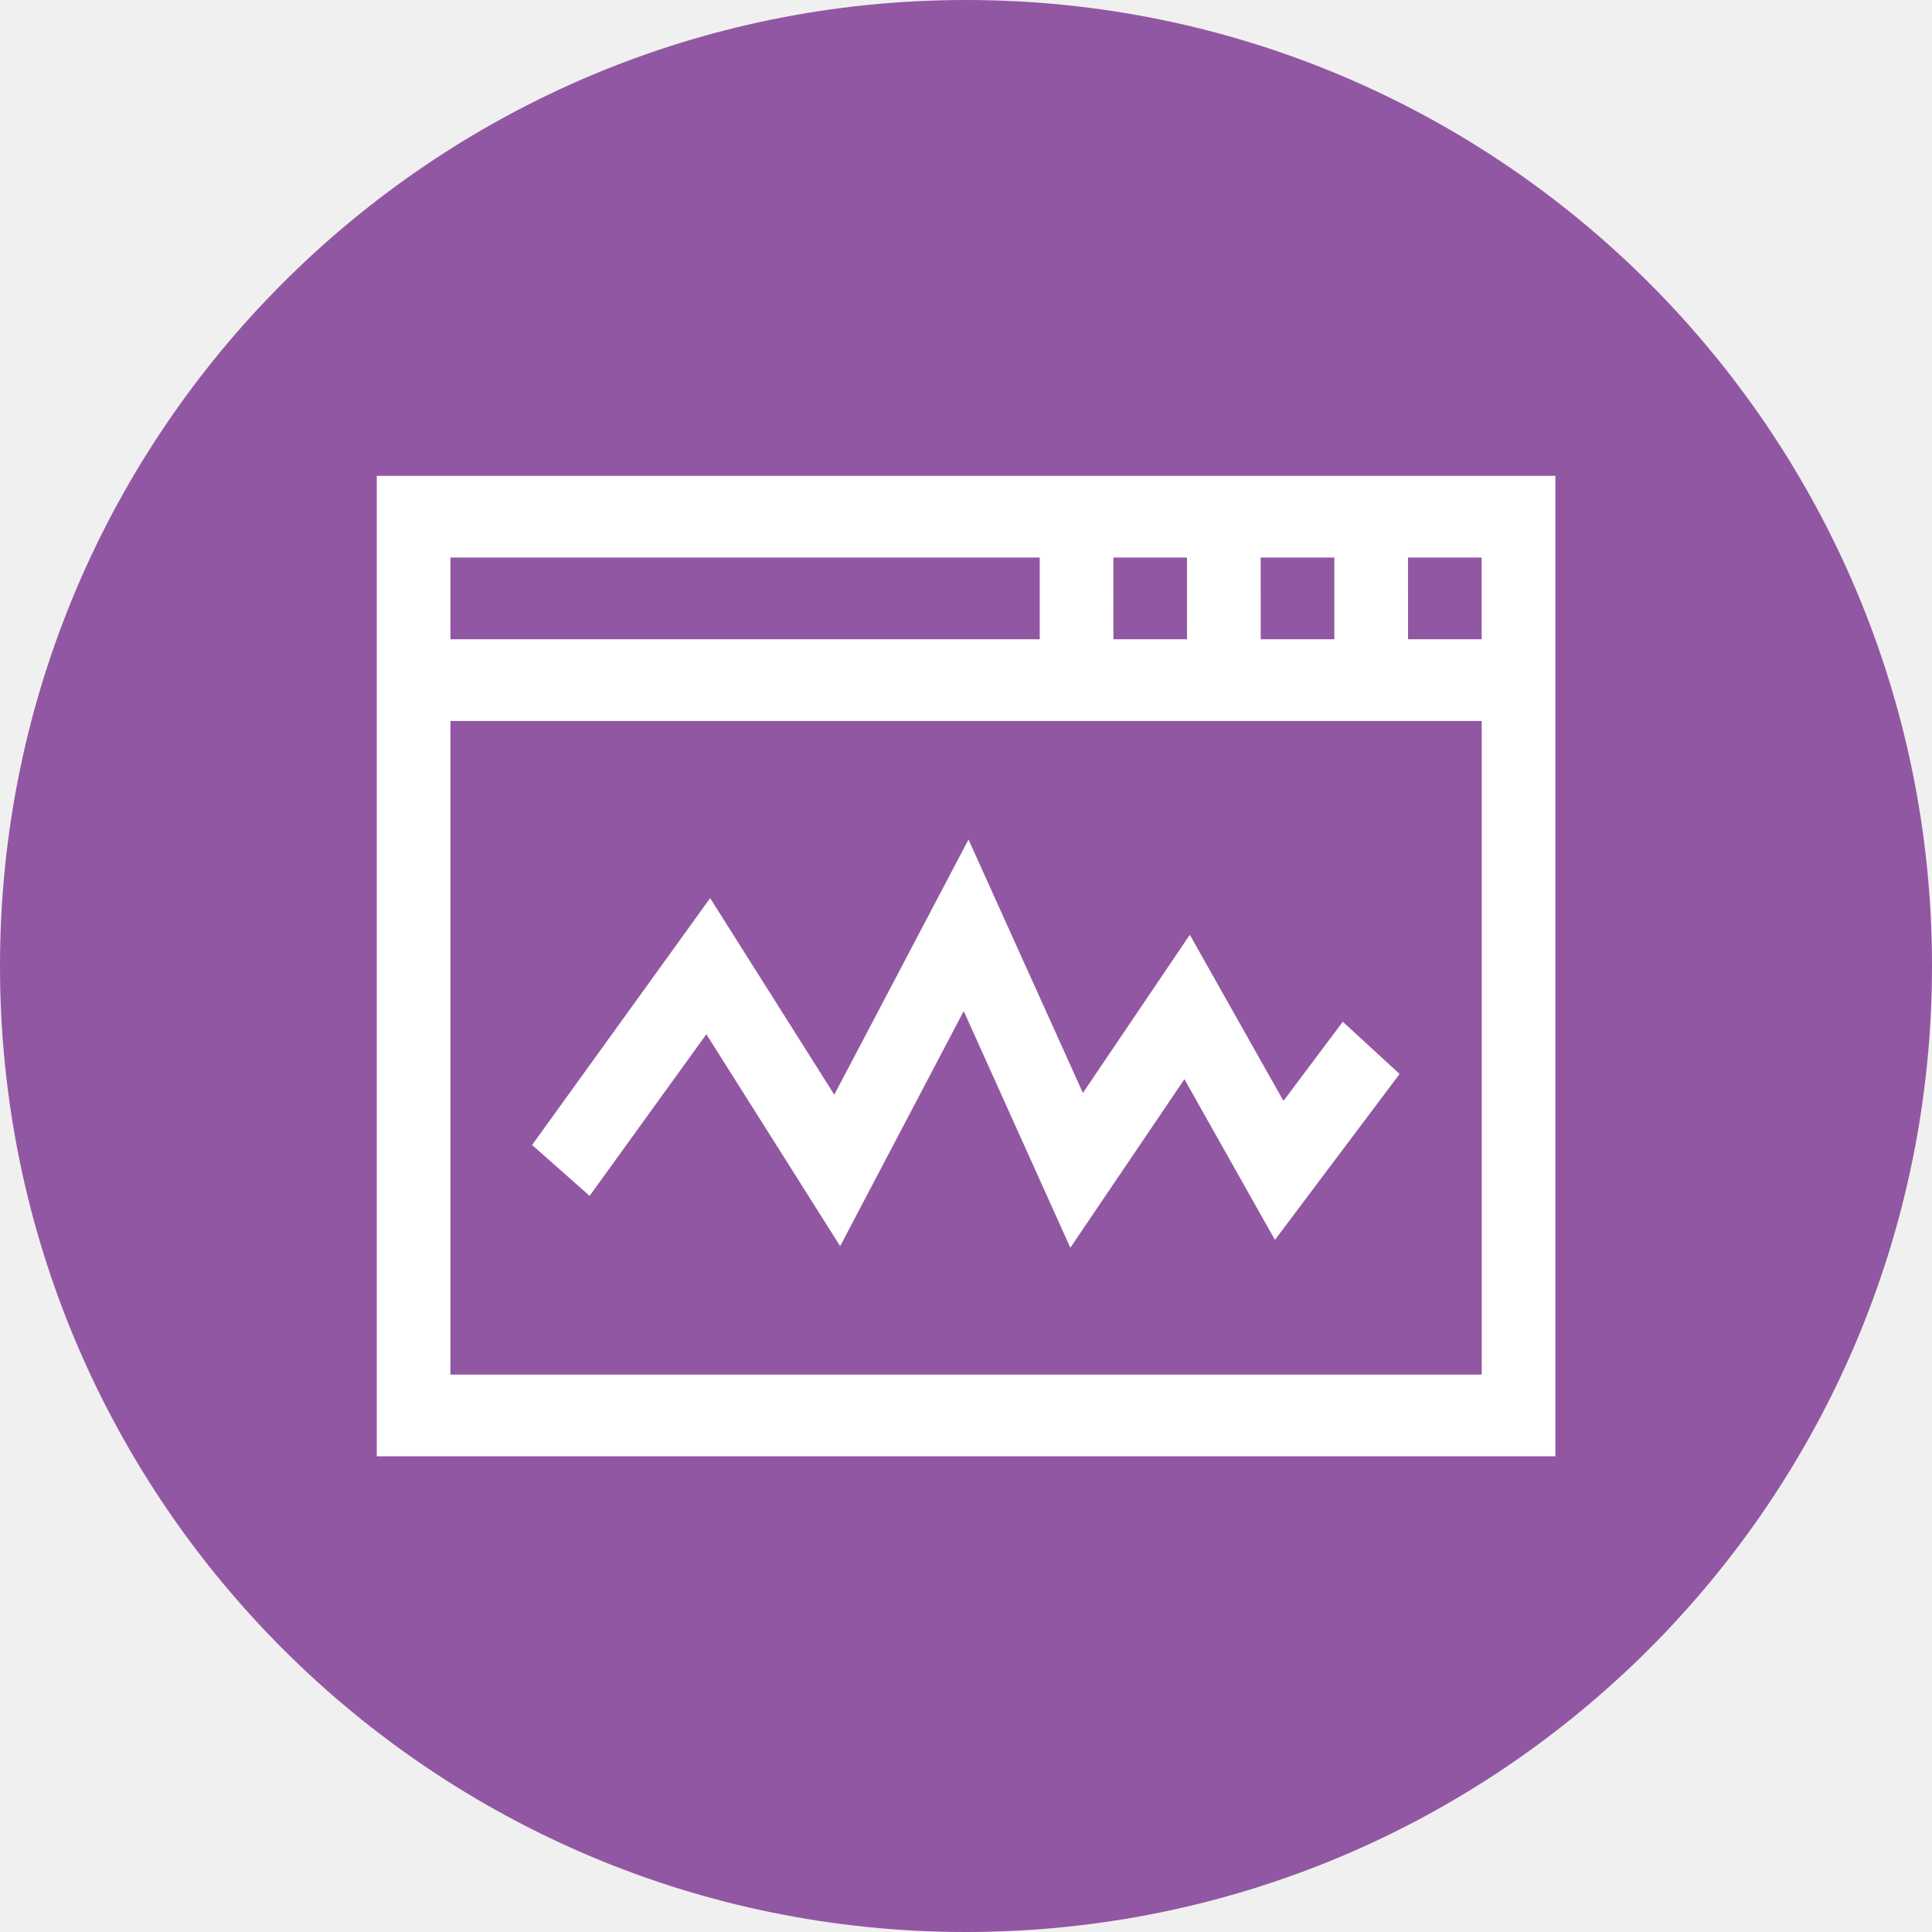
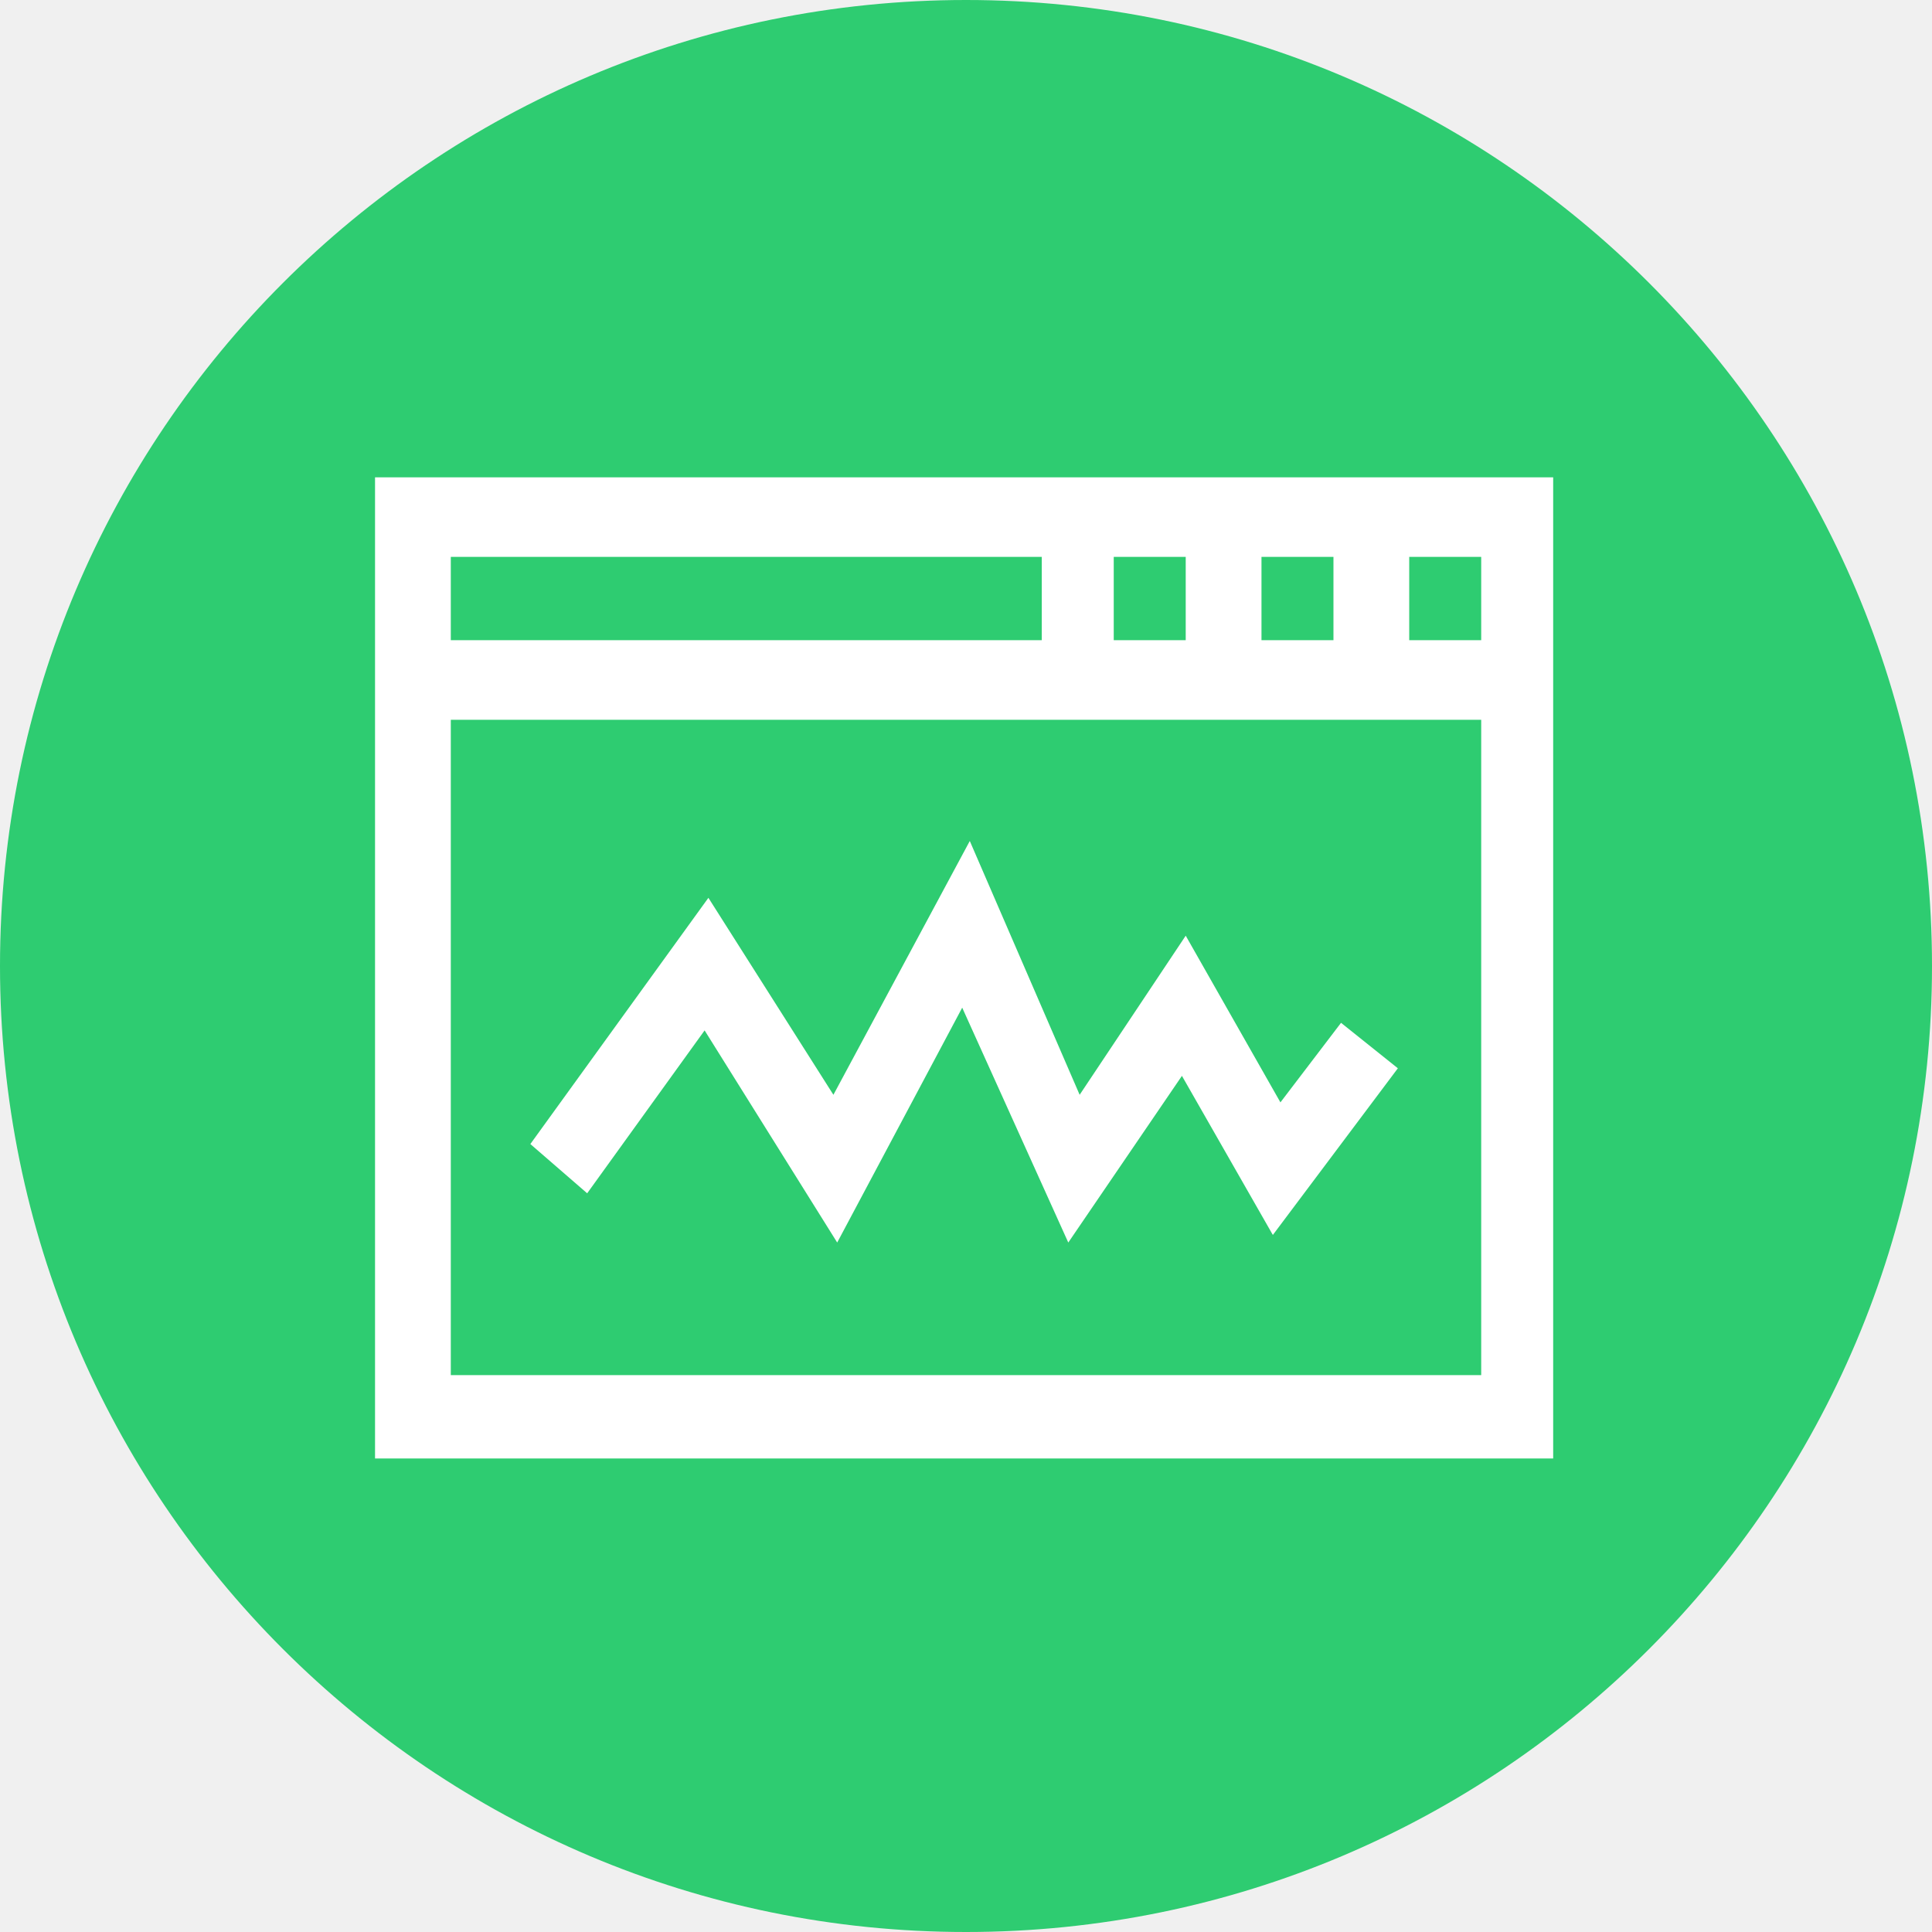
- <svg xmlns="http://www.w3.org/2000/svg" id="logo" width="51" height="51" viewBox="0 0 51 51">
-   <defs>
-     <style>
-       .cls-1 {
-         fill: #9257a2;
-       }
- 
-       .cls-2 {
-         fill: #fff;
-       }
-     </style>
-   </defs>
-   <circle id="Ellipse_1" data-name="Ellipse 1" class="cls-1" cx="25.5" cy="25.5" r="25.5" transform="translate(0)" />
-   <path id="Path_2274" data-name="Path 2274" class="cls-2" d="M0,2V27.882H31.112V2ZM1.944,4.157H17.5V6.314H1.944Zm17.5,0h1.944V6.314H19.445Zm3.889,0h1.944V6.314H23.334Zm3.889,0h1.944V6.314H27.223ZM1.944,8.471H29.167V25.725H1.944ZM15.62,11.6l-3.543,6.736L8.8,13.147,4.1,19.663l1.519,1.344L8.7,16.74l3.532,5.594,3.262-6.205,2.814,6.247,3.012-4.449,2.389,4.242L27,17.789l-1.5-1.378L23.934,18.5l-2.472-4.385L18.64,18.29Z" transform="translate(9.946 10.561)" />
+ <svg xmlns="http://www.w3.org/2000/svg" version="1.1" id="Layer_1" x="0px" y="0px" viewBox="0 0 51 51" style="enable-background:new 0 0 51 51;" xml:space="preserve">
+   <style type="text/css">
+ 	.st0{fill:#2ECC71;}
+ 	.st1{fill:#FFFFFF;}
+ </style>
+   <circle id="Ellipse_1" class="st0" cx="25.5" cy="25.5" r="25.5" />
+   <path id="Path_2274" class="st1" d="M9.9,12.6v25.9h31.1V12.6H9.9z M11.9,14.7h15.6v2.2H11.9V14.7z M29.4,14.7h1.9v2.2h-1.9  L29.4,14.7z M33.3,14.7h1.9v2.2h-1.9L33.3,14.7z M37.2,14.7h1.9v2.2h-1.9L37.2,14.7z M11.9,19h27.2v17.3H11.9V19z M25.6,22.2  L22,28.9l-3.3-5.2L14,30.2l1.5,1.3l3.1-4.3l3.5,5.6l3.3-6.2l2.8,6.2l3-4.4l2.4,4.2l3.3-4.4L35.4,27l-1.6,2.1l-2.5-4.4l-2.8,4.2  L25.6,22.2z" />
</svg>
